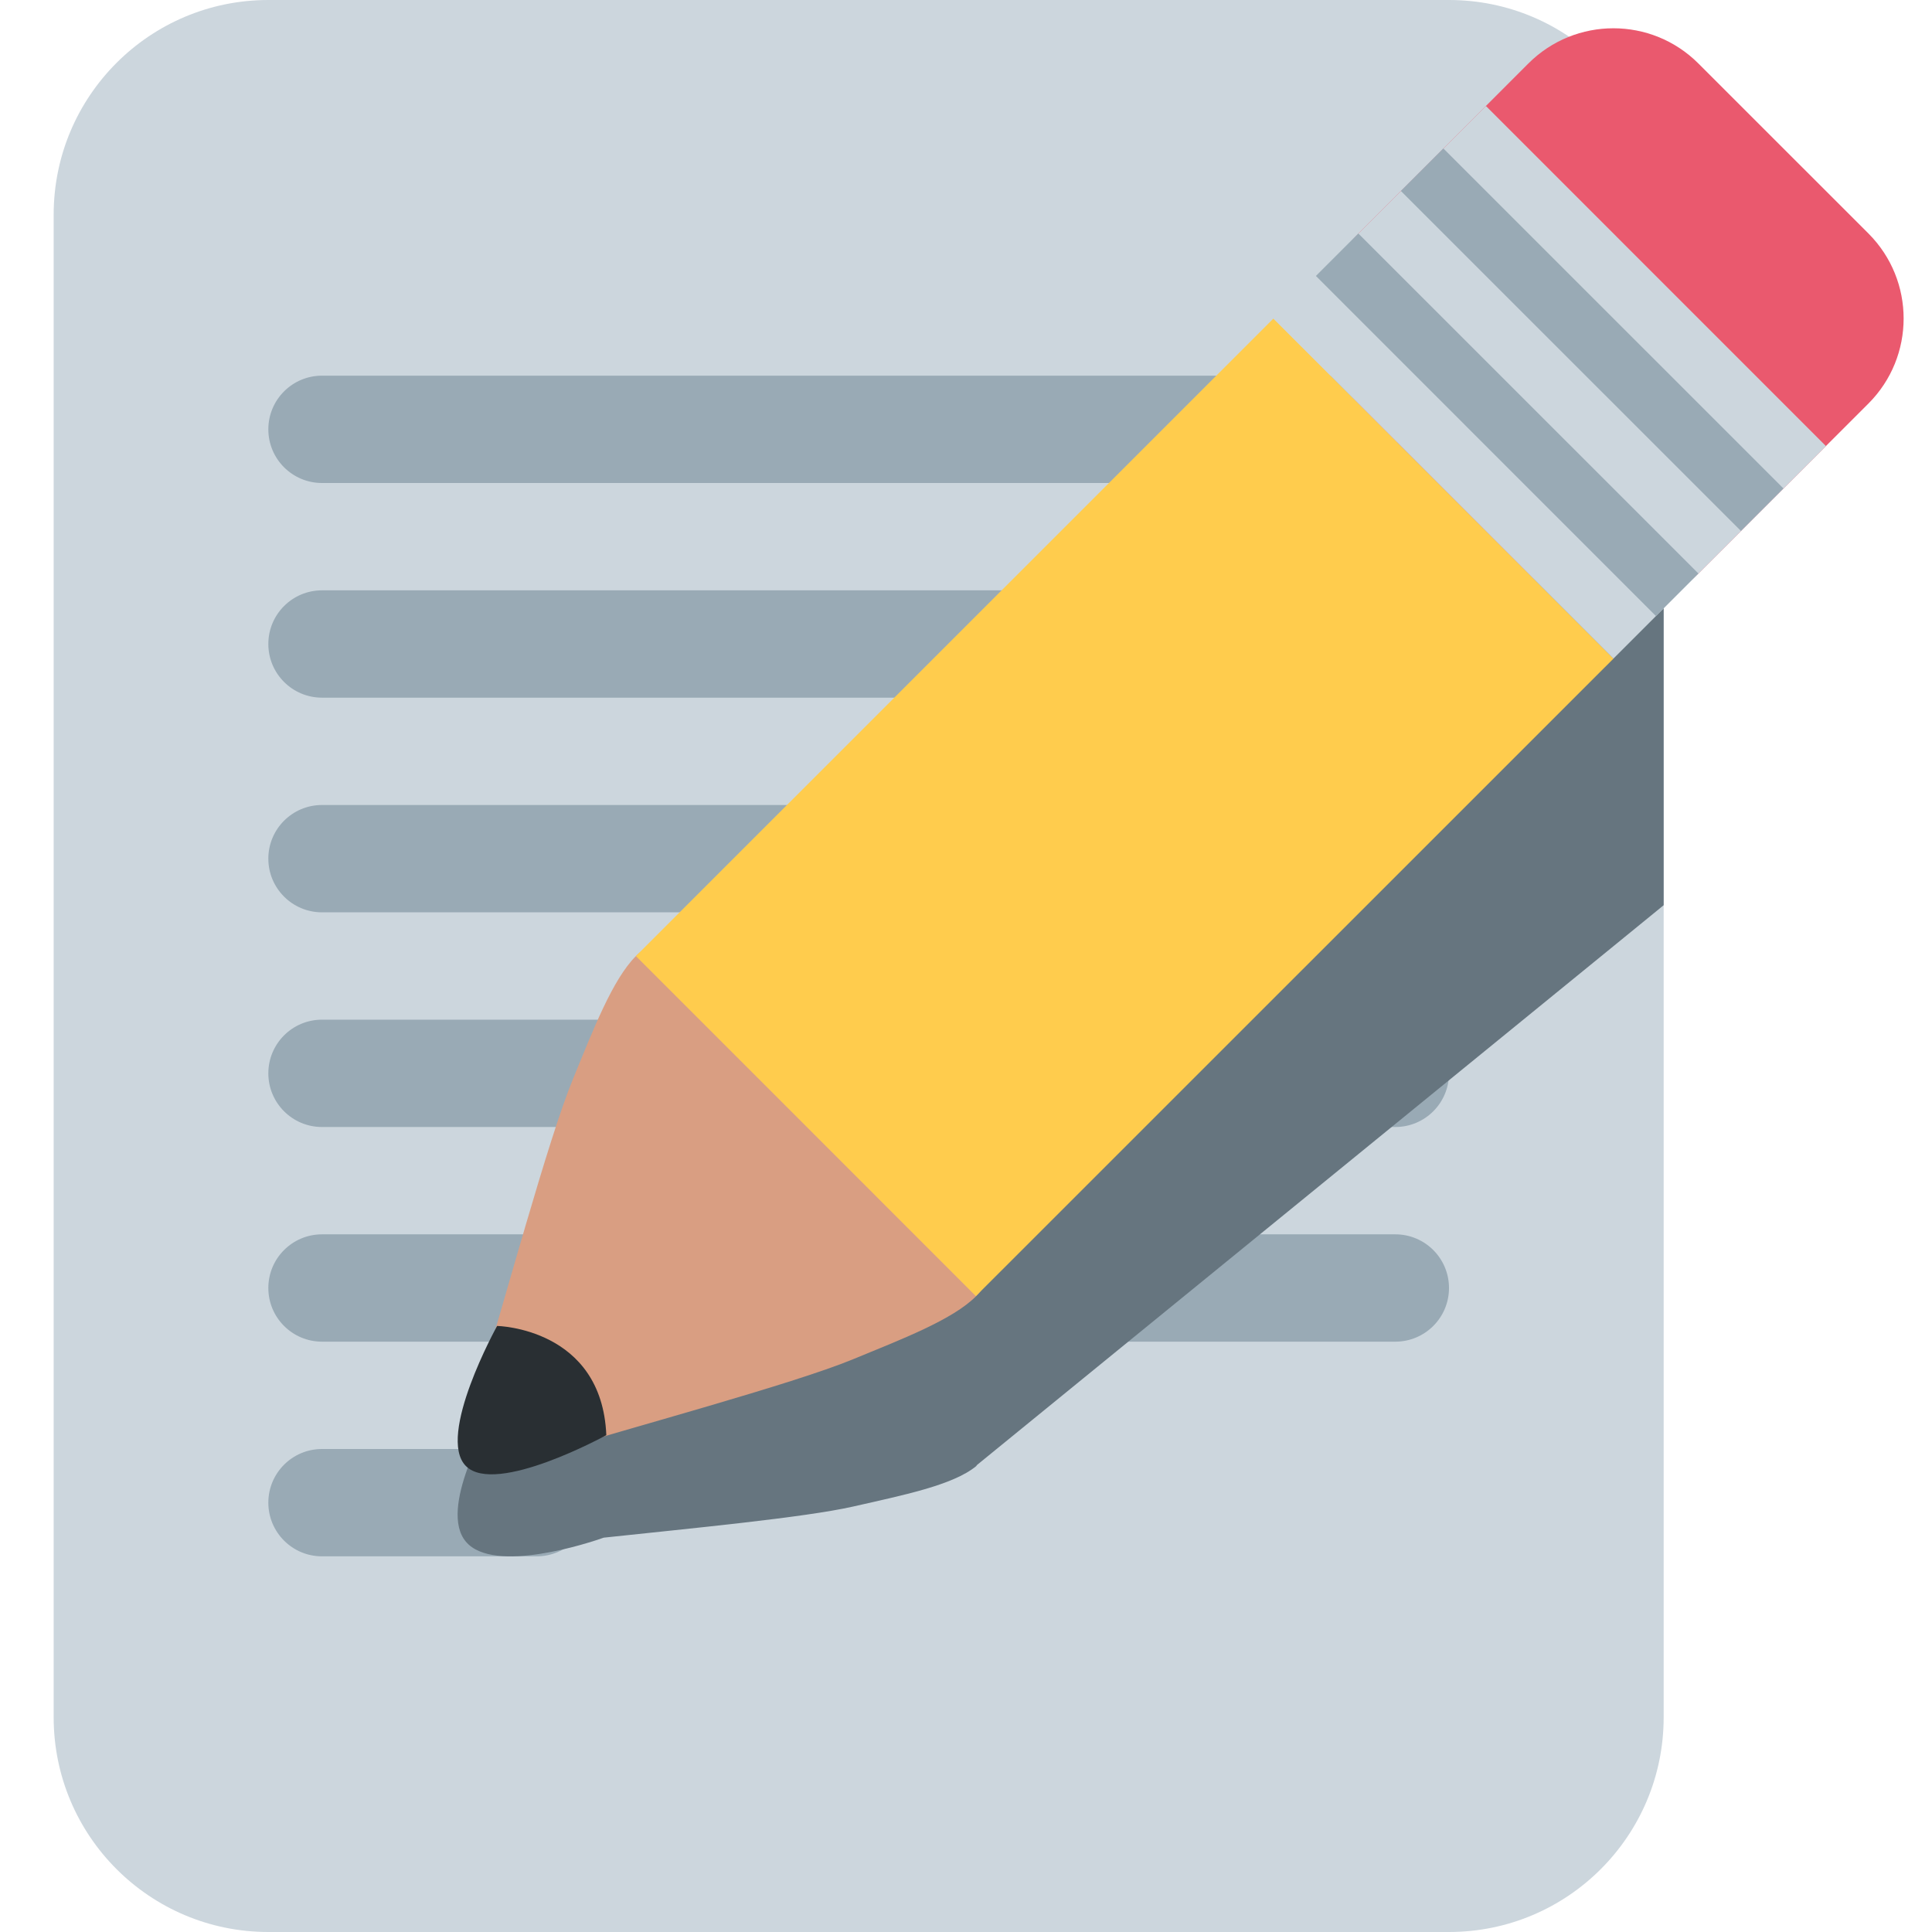
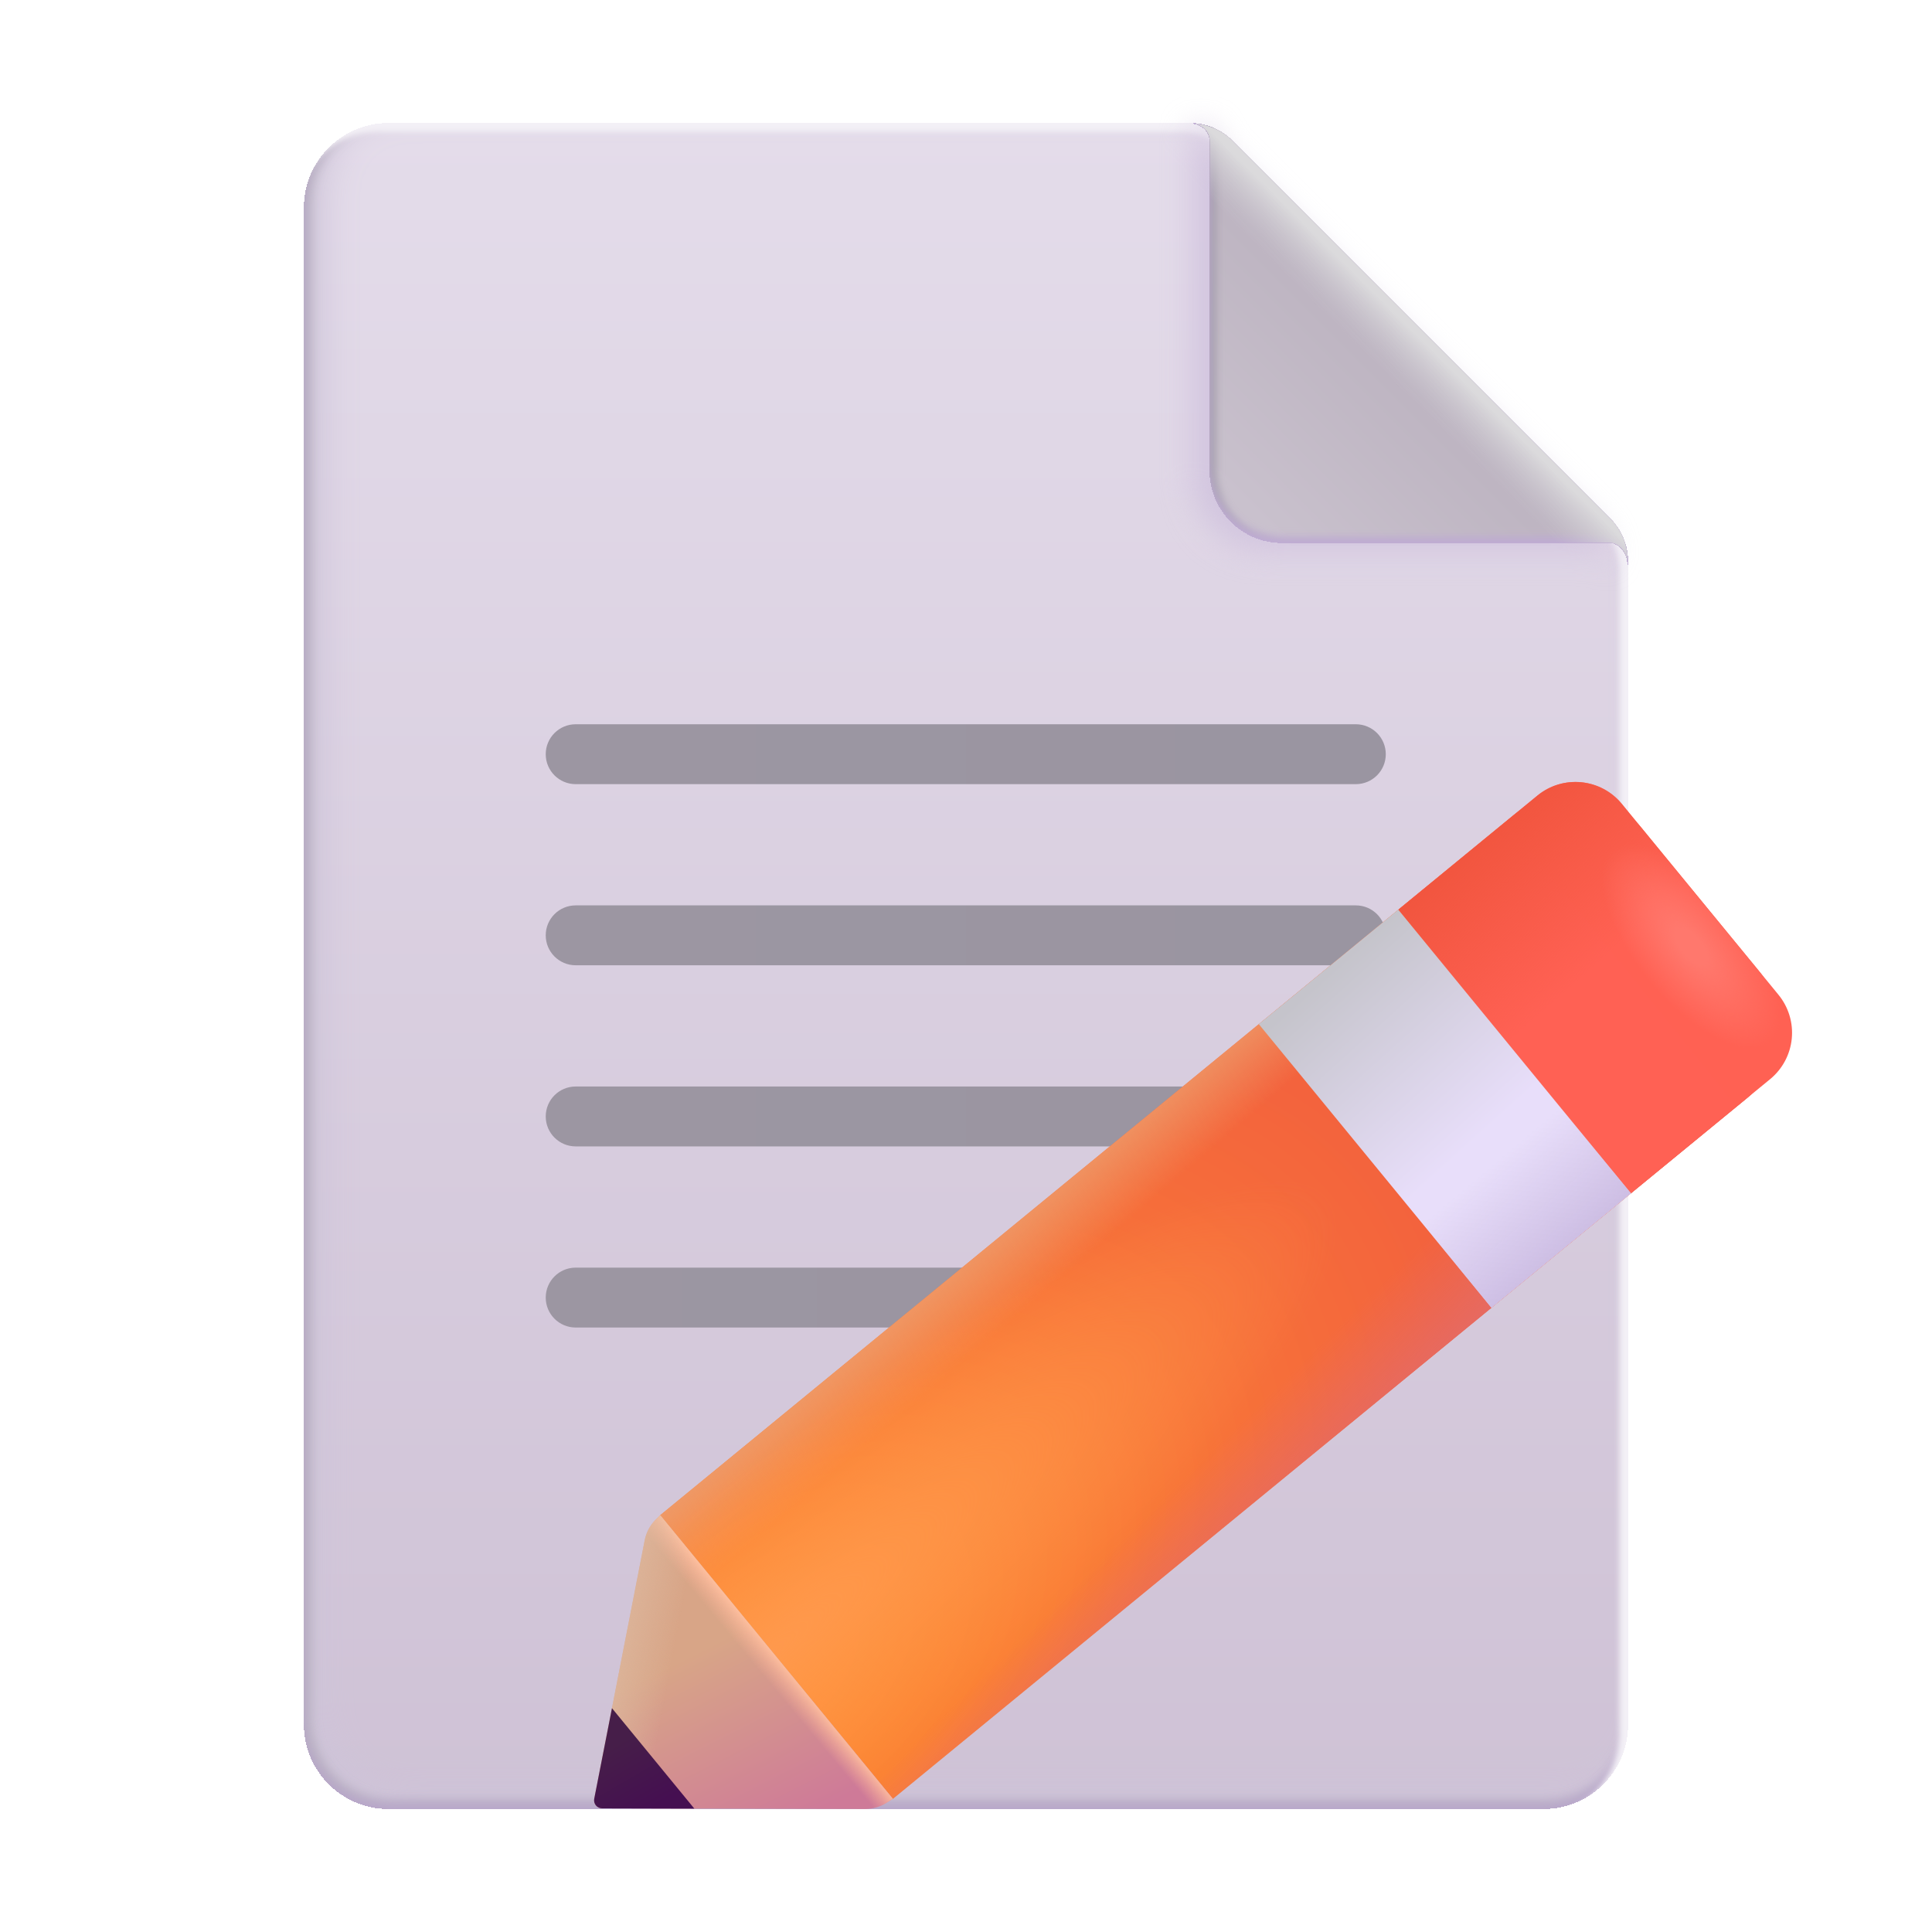
- <svg xmlns="http://www.w3.org/2000/svg" viewBox="0 0 36 36">
-   <path fill="#CCD6DD" d="M31 32a4 4 0 0 1-4 4H5a4 4 0 0 1-4-4V4a4 4 0 0 1 4-4h22a4 4 0 0 1 4 4v28z" />
-   <path fill="#99AAB5" d="M27 24a1 1 0 0 1-1 1H6a1 1 0 1 1 0-2h20a1 1 0 0 1 1 1zm-16 4a1 1 0 0 1-1 1H6a1 1 0 1 1 0-2h4a1 1 0 0 1 1 1zM27 8a1 1 0 0 1-1 1H6a1 1 0 0 1 0-2h20a1 1 0 0 1 1 1zm0 4a1 1 0 0 1-1 1H6a1 1 0 1 1 0-2h20a1 1 0 0 1 1 1zm0 4a1 1 0 0 1-1 1H6a1 1 0 1 1 0-2h20a1 1 0 0 1 1 1zm0 4a1 1 0 0 1-1 1H6a1 1 0 1 1 0-2h20a1 1 0 0 1 1 1z" />
-   <path fill="#66757F" d="M31 6.272c-.827-.535-1.837-.579-2.521-.023l-.792.646-1.484 1.211-.1.08-2.376 1.938-11.878 9.686c-.437.357-.793 1.219-1.173 2.074-.378.85-.969 2.852-1.443 4.391-.148.25-1.065 1.846-.551 2.453.52.615 2.326.01 2.568-.076 1.626-.174 3.731-.373 4.648-.58.924-.211 1.854-.395 2.291-.752.008-.006.01-.018.017-.023l11.858-9.666.792-.646.144-.118V6.272z" />
-   <path fill="#D99E82" d="M18.145 22.526s-1.274-1.881-2.117-2.553c-.672-.843-2.549-2.116-2.549-2.116-.448-.446-1.191-.48-1.629-.043-.437.438-.793 1.366-1.173 2.291-.472 1.146-1.276 4.154-1.768 5.752-.083.272.517-.45.503-.21-.01.187.027.394.074.581l-.146.159.208.067c.025.082.05.154.068.21l.159-.146c.187.047.394.084.58.074.24-.014-.483.587-.21.503 1.598-.493 4.607-1.296 5.752-1.768.924-.381 1.854-.736 2.291-1.174.439-.435.406-1.178-.043-1.627z" />
-   <path fill="#EA596E" d="M25.312 4.351a2.238 2.238 0 0 0 0 3.168l3.167 3.168a2.242 2.242 0 0 0 3.168 0l3.169-3.168a2.242 2.242 0 0 0 0-3.168l-3.169-3.168a2.24 2.24 0 0 0-3.168 0l-3.167 3.168z" />
-   <path fill="#FFCC4D" d="m11.849 17.815 3.17 3.17 3.165 3.166 11.881-11.879-6.337-6.336-11.879 11.879z" />
-   <path fill="#292F33" d="M11.298 26.742s-2.06 1.133-2.616.576c-.557-.558.581-2.611.581-2.611s1.951.036 2.035 2.035z" />
-   <path fill="#CCD6DD" d="m23.728 5.935 3.96-3.96 6.336 6.337-3.96 3.96z" />
-   <path fill="#99AAB5" d="m26.103 3.558.792-.792 6.336 6.335-.792.792zM24.52 5.142l.791-.791 6.336 6.335-.792.792z" />
+ <svg xmlns="http://www.w3.org/2000/svg" viewBox="0 0 32 32">
+   <g fill="none">
+     <g filter="url(#iqC3Jsb)">
+       <path fill="url(#iO16b5f)" d="M20.415 2.336a1 1 0 0 0-.707-.293H6.439a1.4 1.4 0 0 0-1.4 1.4v25.114a1.4 1.4 0 0 0 1.4 1.4h19.122a1.4 1.4 0 0 0 1.4-1.4V9.297a1 1 0 0 0-.293-.708z" />
+     </g>
+     <g filter="url(#issEKhe)">
+       <path fill="#D2C5DF" d="M19.751 2.457c0-.201.058-.33-.052-.352c.104.007.256.045.352.083c.123.048-.03.155.067.249l.009.008l6.253 6.253a1 1 0 0 1 .293.708v.063c0-.232-.168-.371-.293-.371h-5.429a1.2 1.2 0 0 1-1.2-1.2z" />
+     </g>
+     <g filter="url(#ilnSMje)">
+       <path fill="url(#it2Vjve)" d="M20.04 2.348c0-.202-.159-.282-.269-.303a1 1 0 0 1 .644.29l6.253 6.254a1 1 0 0 1 .244.4a1 1 0 0 1 .049.307v.063c0-.232-.168-.37-.293-.37h-5.429a1.2 1.2 0 0 1-1.2-1.2z" />
+     </g>
+     <path fill="url(#in1YA6c)" d="M20.04 2.348c0-.202-.159-.282-.269-.303a1 1 0 0 1 .644.29l6.253 6.254a1 1 0 0 1 .244.4a1 1 0 0 1 .049.307v.063c0-.232-.168-.37-.293-.37h-5.429a1.2 1.2 0 0 1-1.2-1.2z" />
+     <rect width="13.914" height=".992" x="9.039" y="11.996" fill="url(#itTqd9c)" rx=".496" />
+     <rect width="13.914" height=".992" x="9.039" y="14.996" fill="url(#i251fjd)" rx=".496" />
+     <rect width="13.914" height=".992" x="9.039" y="17.996" fill="url(#i1tCdsc)" rx=".496" />
+     <rect width="8.984" height=".992" x="9.039" y="20.996" fill="url(#i9YLU3b)" rx=".496" />
+     <path fill="url(#i7HEiBc)" d="M25.073 13.499a1.5 1.5 0 0 1 2.111.208l1.95 2.378a1.5 1.5 0 0 1-.207 2.11l-14.138 11.6l-3.854-4.698z" />
+     <path fill="url(#iJJ6NNb)" d="M25.073 13.499a1.5 1.5 0 0 1 2.111.208l1.95 2.378a1.5 1.5 0 0 1-.207 2.11l-14.138 11.6l-3.854-4.698z" />
+     <path fill="url(#i1uUFda)" d="M25.073 13.499a1.5 1.5 0 0 1 2.111.208l1.95 2.378a1.5 1.5 0 0 1-.207 2.11l-14.138 11.6l-3.854-4.698z" />
+     <path fill="url(#i8389cd)" d="M25.073 13.499a1.5 1.5 0 0 1 2.111.208l1.95 2.378a1.5 1.5 0 0 1-.207 2.11l-14.138 11.6l-3.854-4.698z" />
+     <path fill="url(#izkNU7d)" d="M9.843 29.795a.133.133 0 0 0 .13.157l4.353.011a.66.66 0 0 0 .354-.101l.109-.068l-3.854-4.698l-.074.074a.66.66 0 0 0-.183.343z" />
+     <path fill="url(#iRyBbLe)" d="M9.843 29.795a.133.133 0 0 0 .13.157l4.353.011a.66.66 0 0 0 .354-.101l.109-.068l-3.854-4.698l-.074.074a.66.66 0 0 0-.183.343z" />
+     <path fill="url(#iQoPbdd)" d="M9.843 29.795a.133.133 0 0 0 .13.157l4.353.011a.66.66 0 0 0 .354-.101l.109-.068l-3.854-4.698l-.074.074a.66.66 0 0 0-.183.343z" />
+     <path fill="url(#i7IAuuc)" d="m27.013 19.765l2.305-1.89a.994.994 0 0 0 .138-1.4l-2.593-3.16a.994.994 0 0 0-1.398-.138l-2.305 1.891z" />
+     <path fill="url(#i7mzdNb)" d="m27.013 19.765l2.305-1.89a.994.994 0 0 0 .138-1.4l-2.593-3.16a.994.994 0 0 0-1.398-.138l-2.305 1.891z" />
+     <path fill="url(#iodKx5c)" d="m27.013 19.765l2.305-1.89a.994.994 0 0 0 .138-1.4l-2.593-3.16a.994.994 0 0 0-1.398-.138l-2.305 1.891z" />
+     <path fill="url(#iVLdnHC)" d="m20.85 16.963l2.31-1.895l3.853 4.697l-2.31 1.895z" />
+     <path fill="url(#ioIdqBc)" d="m20.85 16.963l2.31-1.895l3.853 4.697l-2.31 1.895z" />
+     <path fill="url(#iYaTETj)" d="M9.972 29.952a.133.133 0 0 1-.13-.158l.294-1.501l1.364 1.663z" />
+     <defs>
+       <linearGradient id="iO16b5f" x1="16" x2="16" y1="2.043" y2="30.883" gradientUnits="userSpaceOnUse">
+         <stop stop-color="#E4DCEA" />
+         <stop offset="1" stop-color="#CEC1D5" />
+       </linearGradient>
+       <linearGradient id="it2Vjve" x1="20.539" x2="23.18" y1="8.707" y2="6.066" gradientUnits="userSpaceOnUse">
+         <stop stop-color="#CAC2CE" />
+         <stop offset="1" stop-color="#BDB4C1" />
+       </linearGradient>
+       <linearGradient id="in1YA6c" x1="23.773" x2="22.516" y1="5.551" y2="6.82" gradientUnits="userSpaceOnUse">
+         <stop offset=".119" stop-color="#DBDADC" />
+         <stop offset=".577" stop-color="#CBC7D0" stop-opacity="0" />
+       </linearGradient>
+       <linearGradient id="itTqd9c" x1="9.039" x2="22.953" y1="12.492" y2="12.492" gradientUnits="userSpaceOnUse">
+         <stop stop-color="#9C96A2" />
+         <stop offset="1" stop-color="#9A95A1" />
+       </linearGradient>
+       <linearGradient id="i251fjd" x1="9.039" x2="22.953" y1="15.492" y2="15.492" gradientUnits="userSpaceOnUse">
+         <stop stop-color="#9C96A2" />
+         <stop offset="1" stop-color="#9A95A1" />
+       </linearGradient>
+       <linearGradient id="i1tCdsc" x1="9.039" x2="22.953" y1="18.492" y2="18.492" gradientUnits="userSpaceOnUse">
+         <stop stop-color="#9C96A2" />
+         <stop offset="1" stop-color="#9A95A1" />
+       </linearGradient>
+       <linearGradient id="i9YLU3b" x1="9.039" x2="18.023" y1="21.492" y2="21.492" gradientUnits="userSpaceOnUse">
+         <stop stop-color="#9C96A2" />
+         <stop offset="1" stop-color="#9A95A1" />
+       </linearGradient>
+       <linearGradient id="iJJ6NNb" x1="16.154" x2="17.087" y1="20.493" y2="21.584" gradientUnits="userSpaceOnUse">
+         <stop stop-color="#EE9B6A" />
+         <stop offset="1" stop-color="#EE9B6A" stop-opacity="0" />
+       </linearGradient>
+       <linearGradient id="i1uUFda" x1="22.841" x2="21.707" y1="23.566" y2="22.414" gradientUnits="userSpaceOnUse">
+         <stop stop-color="#E66A62" />
+         <stop offset="1" stop-color="#E66A62" stop-opacity="0" />
+       </linearGradient>
+       <linearGradient id="izkNU7d" x1="11.304" x2="12.766" y1="27.483" y2="30.373" gradientUnits="userSpaceOnUse">
+         <stop stop-color="#D8A587" />
+         <stop offset="1" stop-color="#CE7A98" />
+       </linearGradient>
+       <linearGradient id="iRyBbLe" x1="13.331" x2="12.952" y1="27.809" y2="28.124" gradientUnits="userSpaceOnUse">
+         <stop offset=".207" stop-color="#FFC09F" />
+         <stop offset="1" stop-color="#FCB196" stop-opacity="0" />
+       </linearGradient>
+       <linearGradient id="iQoPbdd" x1="9.748" x2="11.137" y1="27.226" y2="27.487" gradientUnits="userSpaceOnUse">
+         <stop stop-color="#DEBCA3" />
+         <stop offset="1" stop-color="#DEBCA3" stop-opacity="0" />
+       </linearGradient>
+       <linearGradient id="i7IAuuc" x1="28.628" x2="25.643" y1="15.108" y2="17.518" gradientUnits="userSpaceOnUse">
+         <stop stop-color="#FF6153" />
+         <stop offset="1" stop-color="#FF6154" />
+       </linearGradient>
+       <linearGradient id="i7mzdNb" x1="23.831" x2="25.778" y1="14.385" y2="16.575" gradientUnits="userSpaceOnUse">
+         <stop stop-color="#F1553E" />
+         <stop offset="1" stop-color="#F1553E" stop-opacity="0" />
+       </linearGradient>
+       <linearGradient id="iVLdnHC" x1="22.041" x2="24.516" y1="16.081" y2="18.822" gradientUnits="userSpaceOnUse">
+         <stop stop-color="#C5C4CB" />
+         <stop offset="1" stop-color="#E8DEFA" />
+       </linearGradient>
+       <linearGradient id="ioIdqBc" x1="25.871" x2="24.492" y1="21.119" y2="19.485" gradientUnits="userSpaceOnUse">
+         <stop stop-color="#C9B9E0" />
+         <stop offset="1" stop-color="#C9B9E0" stop-opacity="0" />
+       </linearGradient>
+       <linearGradient id="iYaTETj" x1="10.053" x2="10.657" y1="28.982" y2="30.021" gradientUnits="userSpaceOnUse">
+         <stop stop-color="#461E49" />
+         <stop offset="1" stop-color="#450F51" />
+       </linearGradient>
+       <radialGradient id="i7HEiBc" cx="0" cy="0" r="1" gradientTransform="matrix(9.98063 -8.37694 5.1962 6.19096 12.835 27.572)" gradientUnits="userSpaceOnUse">
+         <stop stop-color="#FF9130" />
+         <stop offset="1" stop-color="#F3633D" />
+       </radialGradient>
+       <radialGradient id="i8389cd" cx="0" cy="0" r="1" gradientTransform="matrix(9.3224 -7.60972 1.70167 2.08466 12.682 27.432)" gradientUnits="userSpaceOnUse">
+         <stop stop-color="#FF994D" />
+         <stop offset="1" stop-color="#FF994D" stop-opacity="0" />
+       </radialGradient>
+       <radialGradient id="iodKx5c" cx="0" cy="0" r="1" gradientTransform="matrix(-.70174 .57568 -1.30777 -1.59415 28.01 15.671)" gradientUnits="userSpaceOnUse">
+         <stop offset=".177" stop-color="#FF786D" />
+         <stop offset="1" stop-color="#FF786D" stop-opacity="0" />
+       </radialGradient>
+       <filter id="iqC3Jsb" width="22.322" height="28.314" x="4.939" y="1.743" color-interpolation-filters="sRGB" filterUnits="userSpaceOnUse">
+         <feFlood flood-opacity="0" result="BackgroundImageFix" />
+         <feBlend in="SourceGraphic" in2="BackgroundImageFix" result="shape" />
+         <feColorMatrix in="SourceAlpha" result="hardAlpha" values="0 0 0 0 0 0 0 0 0 0 0 0 0 0 0 0 0 0 127 0" />
+         <feOffset dx=".3" dy="-.3" />
+         <feGaussianBlur stdDeviation=".3" />
+         <feComposite in2="hardAlpha" k2="-1" k3="1" operator="arithmetic" />
+         <feColorMatrix values="0 0 0 0 0.808 0 0 0 0 0.769 0 0 0 0 0.851 0 0 0 1 0" />
+         <feBlend in2="shape" result="effect1_innerShadow_18_22438" />
+         <feColorMatrix in="SourceAlpha" result="hardAlpha" values="0 0 0 0 0 0 0 0 0 0 0 0 0 0 0 0 0 0 127 0" />
+         <feOffset dx=".1" dy="-.1" />
+         <feGaussianBlur stdDeviation=".1" />
+         <feComposite in2="hardAlpha" k2="-1" k3="1" operator="arithmetic" />
+         <feColorMatrix values="0 0 0 0 0.71 0 0 0 0 0.69 0 0 0 0 0.733 0 0 0 1 0" />
+         <feBlend in2="effect1_innerShadow_18_22438" result="effect2_innerShadow_18_22438" />
+         <feColorMatrix in="SourceAlpha" result="hardAlpha" values="0 0 0 0 0 0 0 0 0 0 0 0 0 0 0 0 0 0 127 0" />
+         <feOffset dy="-.1" />
+         <feGaussianBlur stdDeviation=".1" />
+         <feComposite in2="hardAlpha" k2="-1" k3="1" operator="arithmetic" />
+         <feColorMatrix values="0 0 0 0 0.725 0 0 0 0 0.651 0 0 0 0 0.8 0 0 0 1 0" />
+         <feBlend in2="effect2_innerShadow_18_22438" result="effect3_innerShadow_18_22438" />
+         <feColorMatrix in="SourceAlpha" result="hardAlpha" values="0 0 0 0 0 0 0 0 0 0 0 0 0 0 0 0 0 0 127 0" />
+         <feOffset dx="-.15" dy=".15" />
+         <feGaussianBlur stdDeviation=".05" />
+         <feComposite in2="hardAlpha" k2="-1" k3="1" operator="arithmetic" />
+         <feColorMatrix values="0 0 0 0 0.953 0 0 0 0 0.941 0 0 0 0 0.965 0 0 0 1 0" />
+         <feBlend in2="effect3_innerShadow_18_22438" result="effect4_innerShadow_18_22438" />
+       </filter>
+       <filter id="issEKhe" width="7.974" height="8.363" x="19.199" y="1.605" color-interpolation-filters="sRGB" filterUnits="userSpaceOnUse">
+         <feFlood flood-opacity="0" result="BackgroundImageFix" />
+         <feBlend in="SourceGraphic" in2="BackgroundImageFix" result="shape" />
+         <feGaussianBlur result="effect1_foregroundBlur_18_22438" stdDeviation=".25" />
+       </filter>
+       <filter id="ilnSMje" width="7.29" height="7.414" x="19.771" y="1.945" color-interpolation-filters="sRGB" filterUnits="userSpaceOnUse">
+         <feFlood flood-opacity="0" result="BackgroundImageFix" />
+         <feBlend in="SourceGraphic" in2="BackgroundImageFix" result="shape" />
+         <feColorMatrix in="SourceAlpha" result="hardAlpha" values="0 0 0 0 0 0 0 0 0 0 0 0 0 0 0 0 0 0 127 0" />
+         <feOffset dx=".1" />
+         <feGaussianBlur stdDeviation=".075" />
+         <feComposite in2="hardAlpha" k2="-1" k3="1" operator="arithmetic" />
+         <feColorMatrix values="0 0 0 0 0.631 0 0 0 0 0.612 0 0 0 0 0.655 0 0 0 1 0" />
+         <feBlend in2="shape" result="effect1_innerShadow_18_22438" />
+         <feColorMatrix in="SourceAlpha" result="hardAlpha" values="0 0 0 0 0 0 0 0 0 0 0 0 0 0 0 0 0 0 127 0" />
+         <feOffset dy="-.1" />
+         <feGaussianBlur stdDeviation=".075" />
+         <feComposite in2="hardAlpha" k2="-1" k3="1" operator="arithmetic" />
+         <feColorMatrix values="0 0 0 0 0.753 0 0 0 0 0.675 0 0 0 0 0.835 0 0 0 1 0" />
+         <feBlend in2="effect1_innerShadow_18_22438" result="effect2_innerShadow_18_22438" />
+       </filter>
+     </defs>
+   </g>
</svg>
